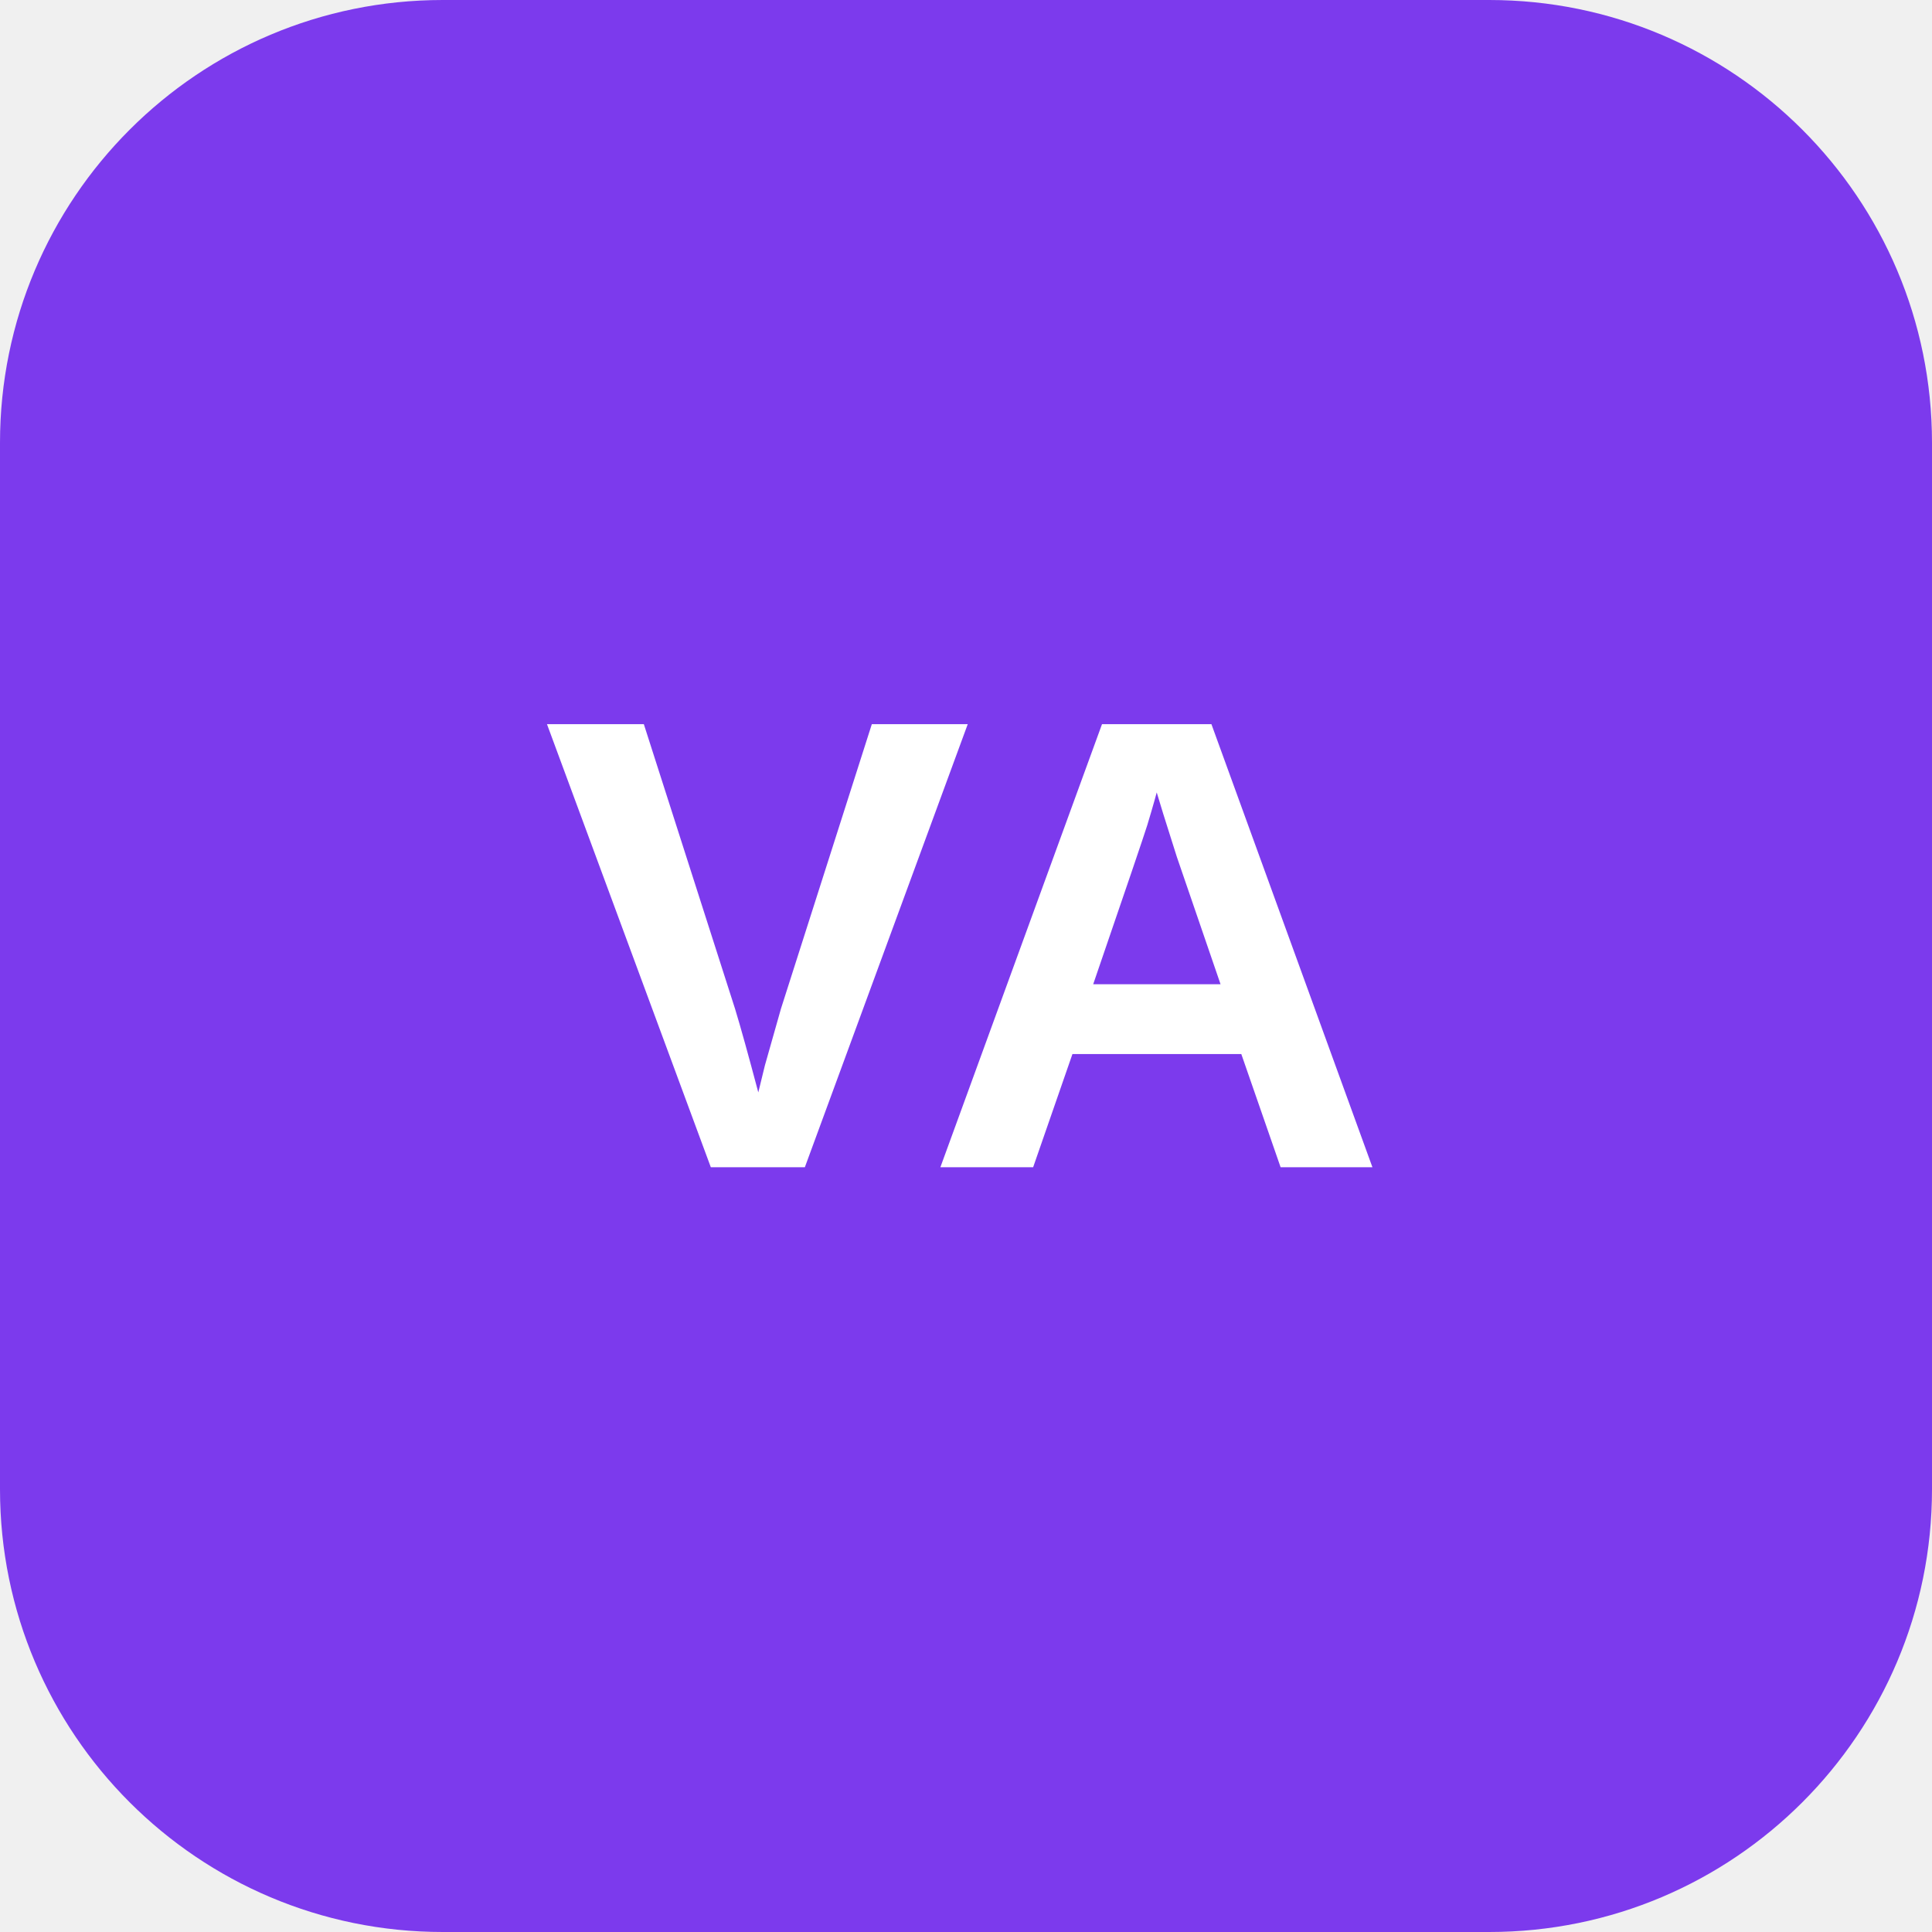
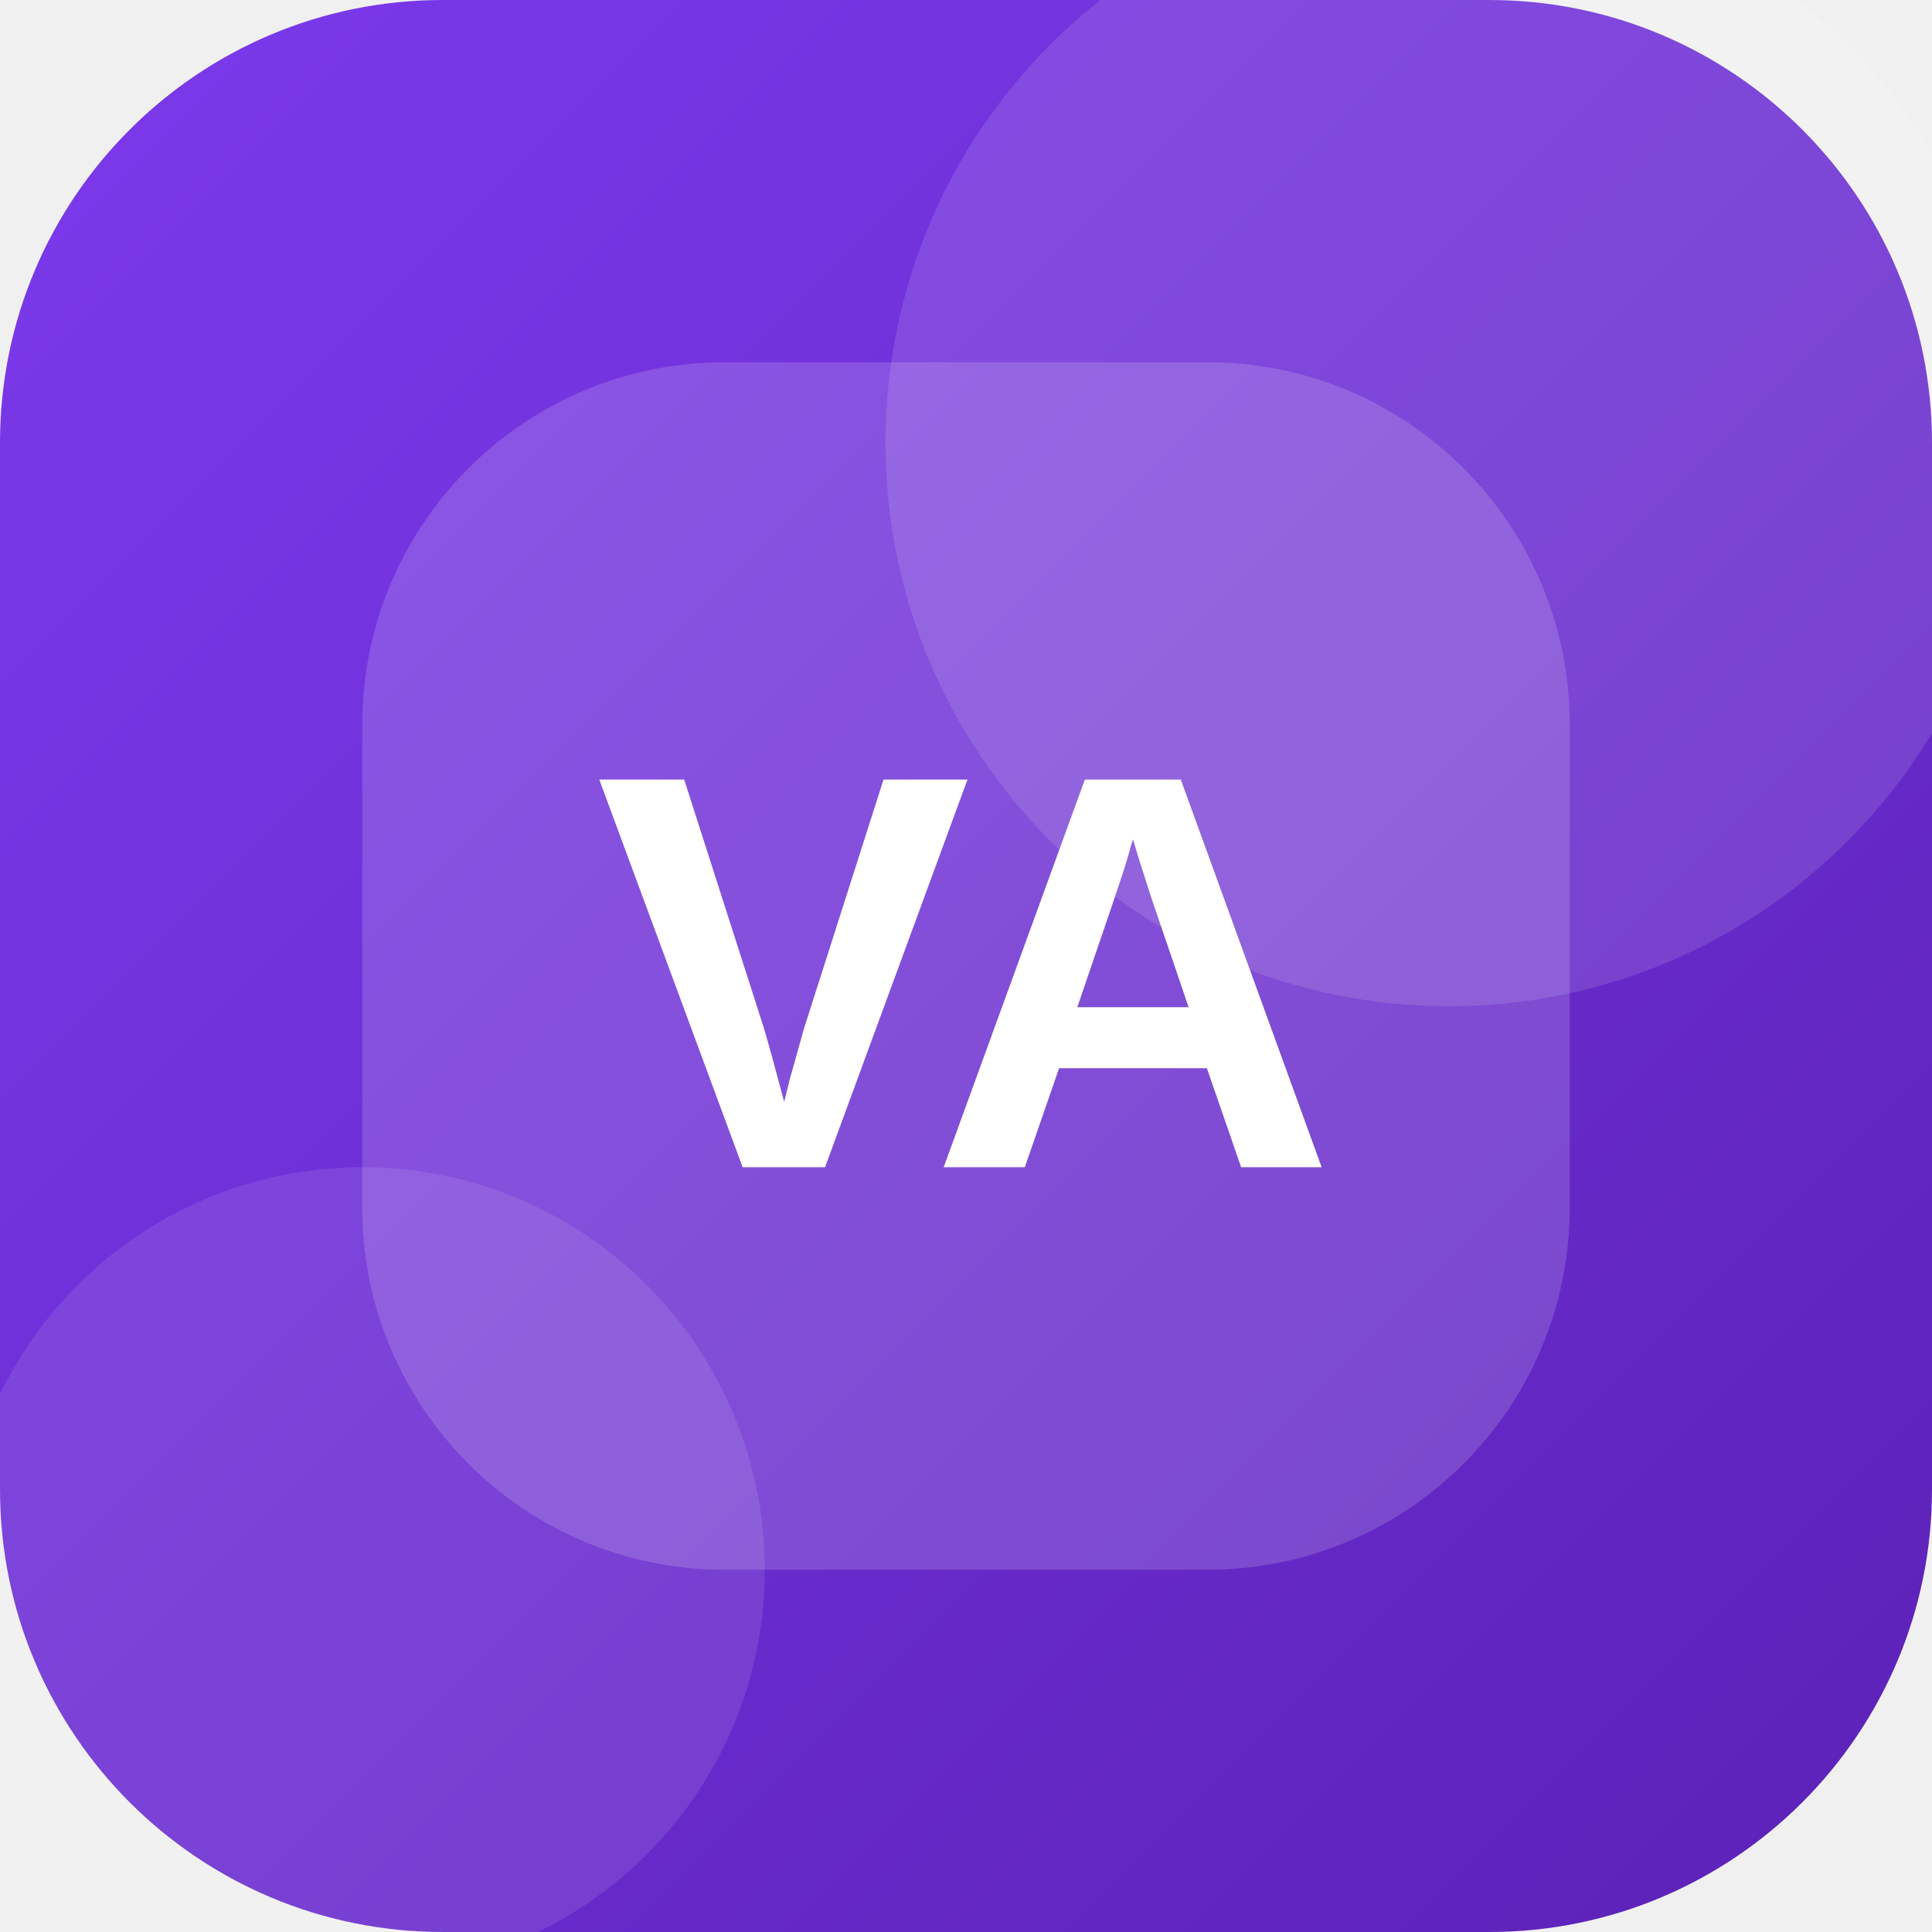
<svg xmlns="http://www.w3.org/2000/svg" viewBox="0 0 96 96" role="img" aria-label="Veterinaria Amigos">
-   <rect width="96" height="96" rx="22" fill="#7C3AED" />
-   <text x="48" y="58" text-anchor="middle" font-family="Arial, Helvetica, sans-serif" font-size="32" font-weight="700" fill="#ffffff">VA</text>
+   <defs>
+     <linearGradient id="ge1295872" x1="0" y1="0" x2="1" y2="1">
+       <stop offset="0%" stop-color="#7C3AED" />
+       <stop offset="100%" stop-color="#5B21B6" />
+     </linearGradient>
+   </defs>
+   <rect width="96" height="96" rx="22" fill="url(#ge1295872)" />
+   <circle cx="72" cy="22" r="28" fill="rgba(255,255,255,0.12)" />
+   <circle cx="18" cy="78" r="20" fill="rgba(255,255,255,0.10)" />
+   <rect x="18" y="18" width="60" height="60" rx="18" fill="rgba(255,255,255,0.16)" />
+   <text x="48" y="58" text-anchor="middle" font-family="Arial, Helvetica, sans-serif" font-size="28" font-weight="700" fill="#ffffff">VA</text>
</svg>
